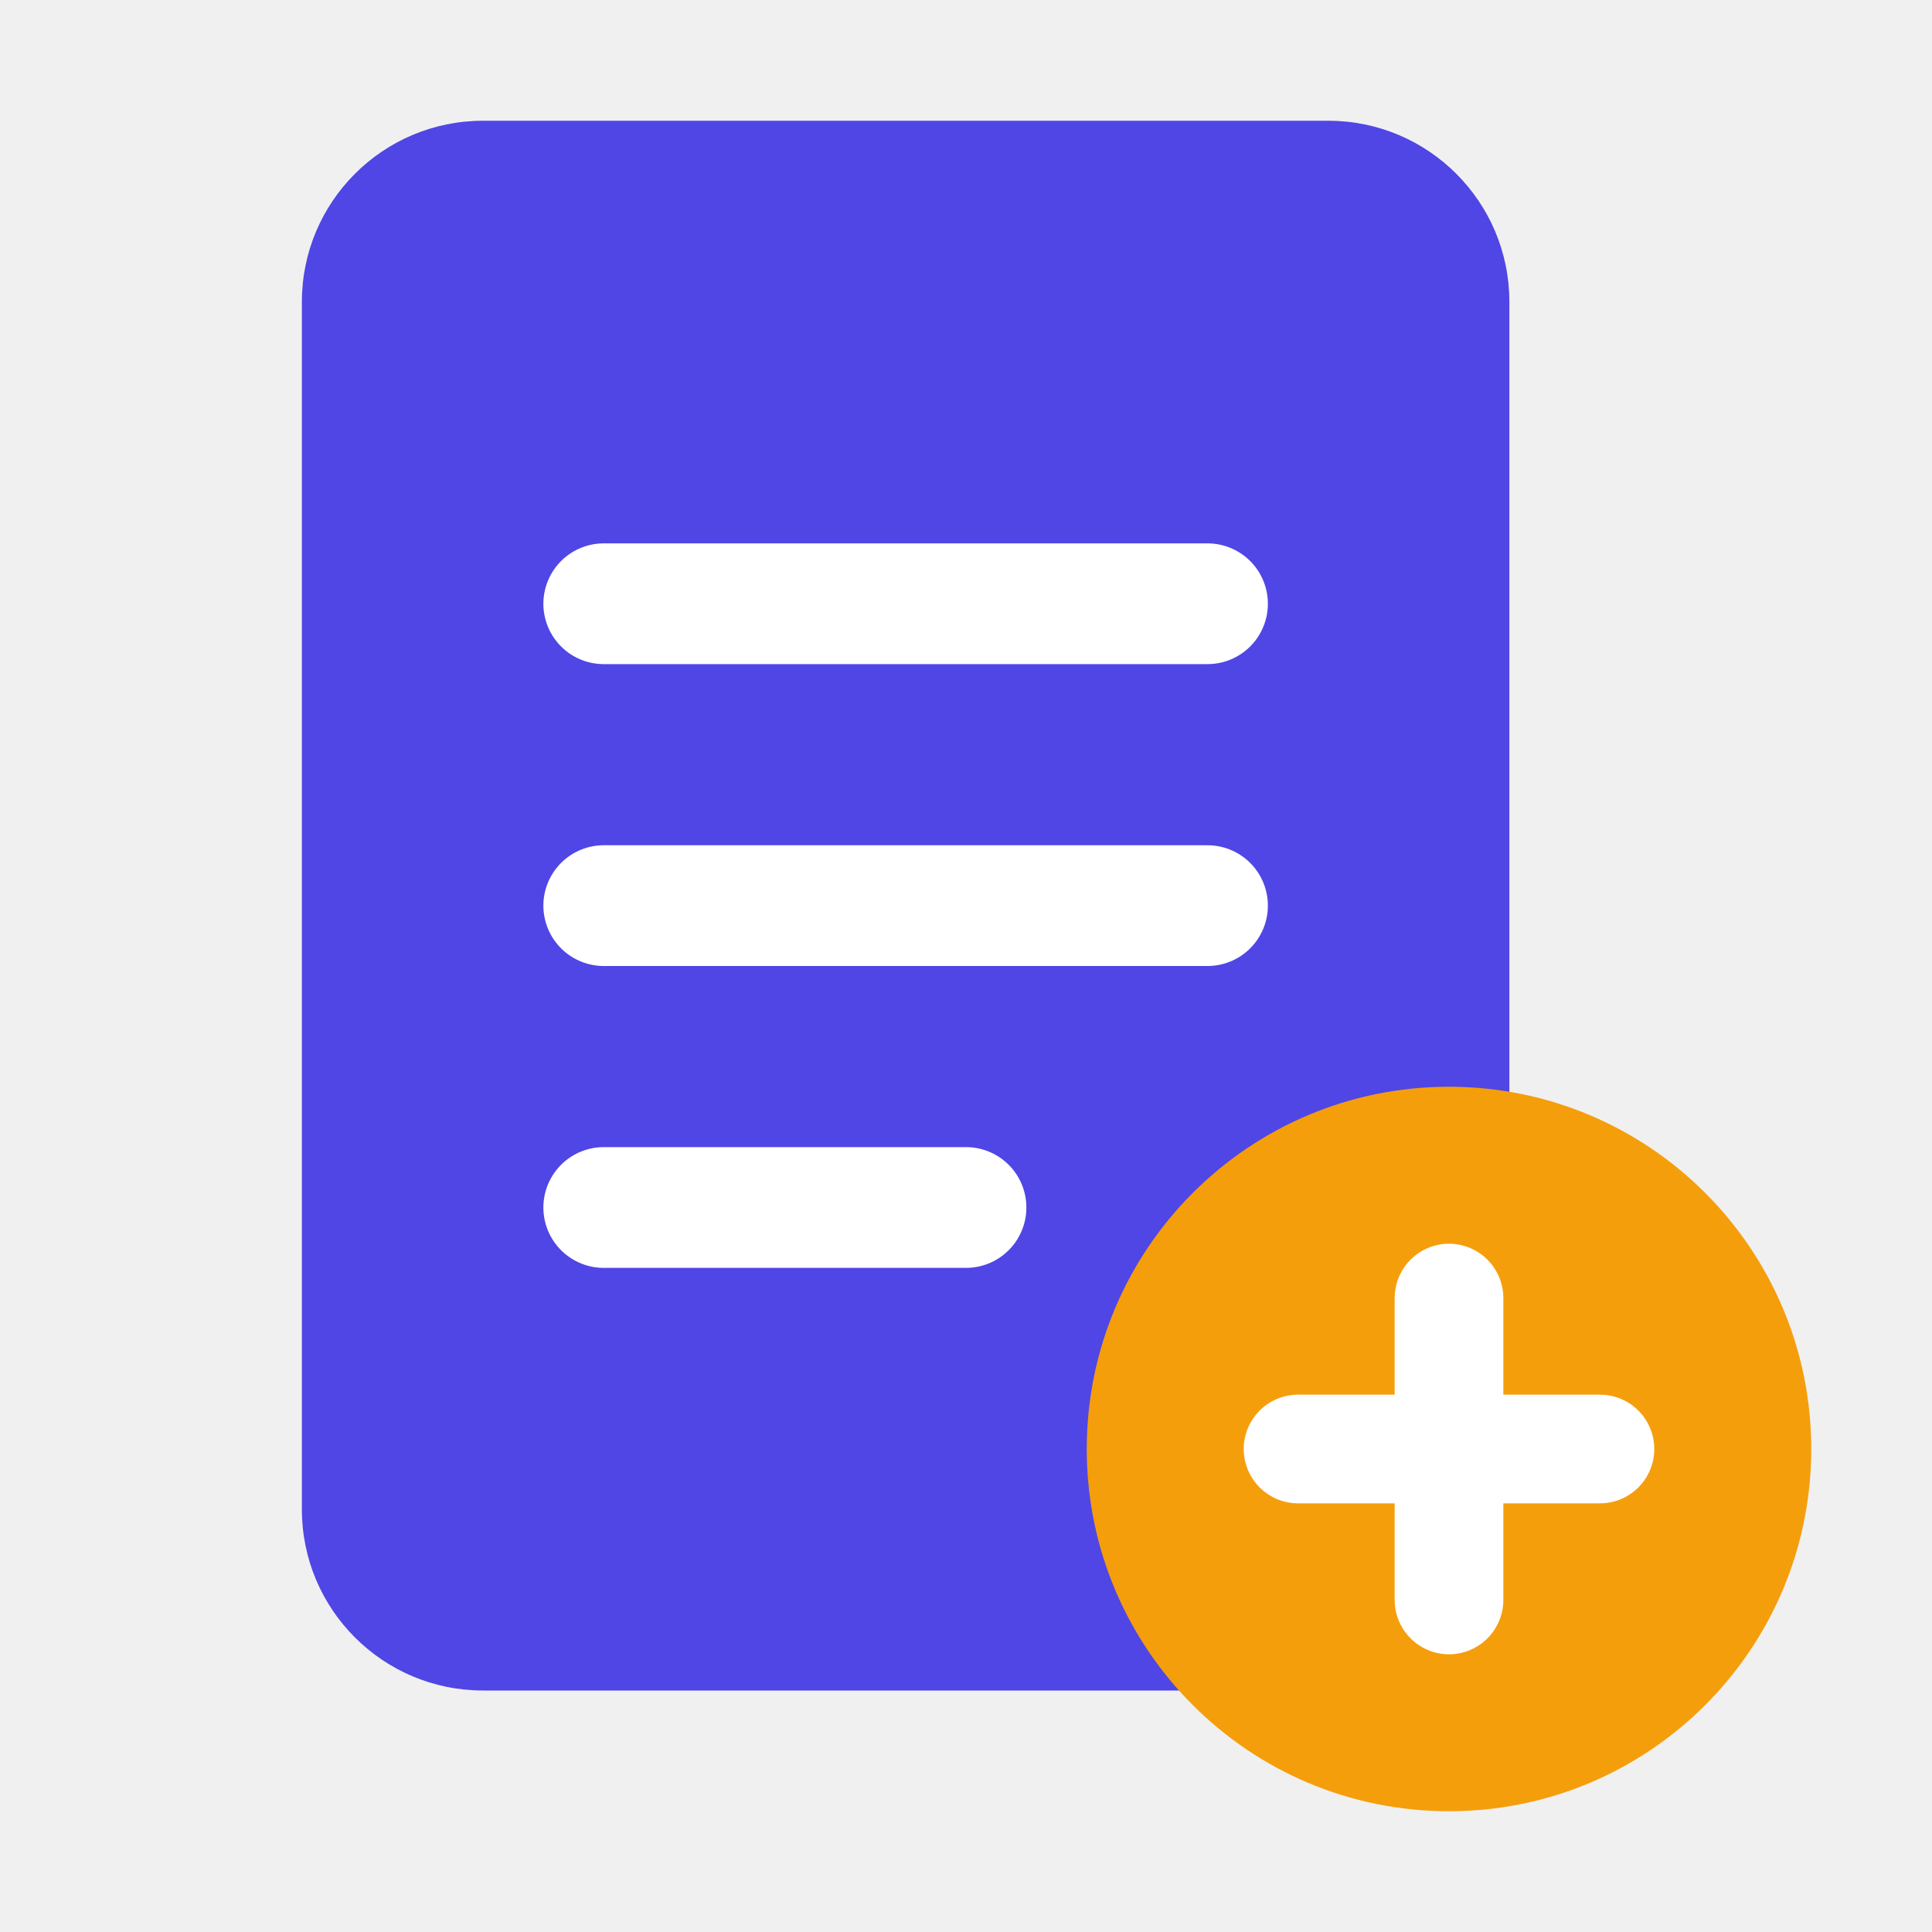
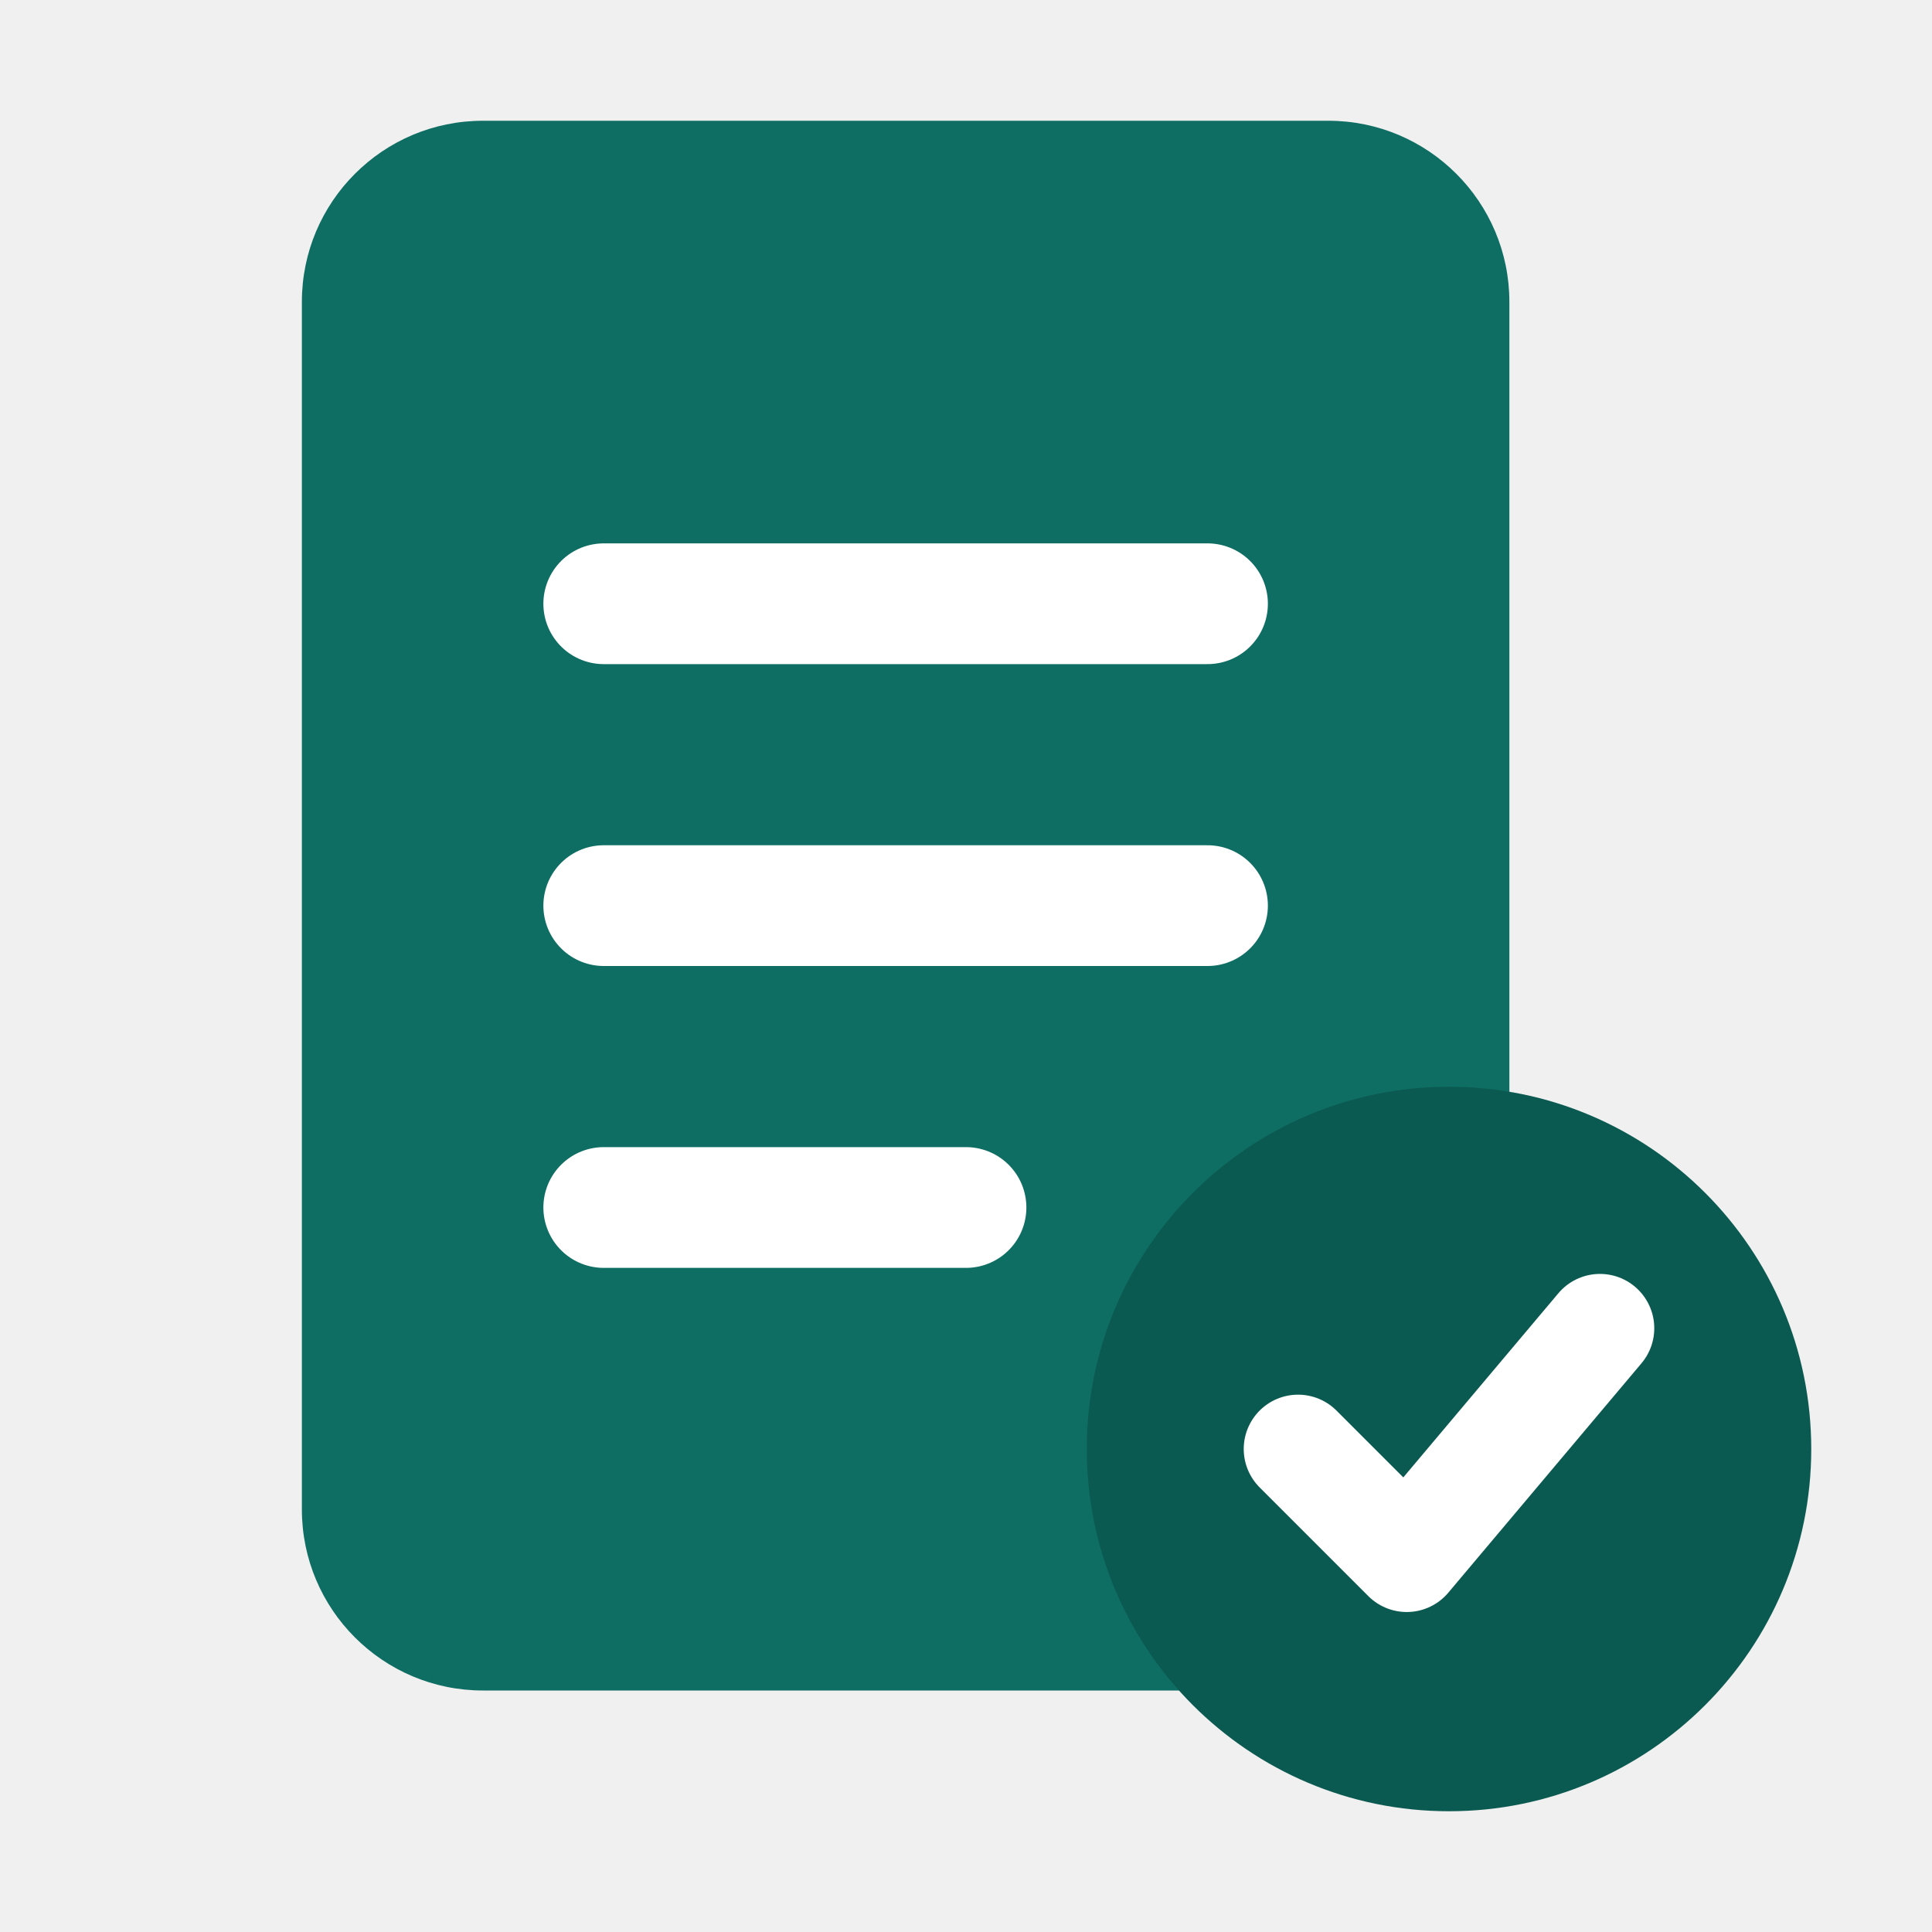
<svg xmlns="http://www.w3.org/2000/svg" viewBox="0 0 32 32">
-   <rect x="5" y="2" width="20" height="26" rx="3" fill="#4f46e5" />
+   <rect x="5" y="2" width="20" height="26" rx="3" fill="#0f6e63" />
  <path d="M10 10h10M10 15h10M10 20h6" stroke="#fff" stroke-width="2" stroke-linecap="round" />
-   <circle cx="24" cy="24" r="6" fill="#f59e0b" />
-   <path d="M21.5 24h5M24 21.5v5" stroke="#fff" stroke-width="1.8" stroke-linecap="round" />
+   <circle cx="24" cy="24" r="6" fill="#0b5a51" />
+   <path d="M21.5 24l1.8 1.8L26.5 22" stroke="#fff" stroke-width="1.8" stroke-linecap="round" stroke-linejoin="round" fill="none" />
</svg>
